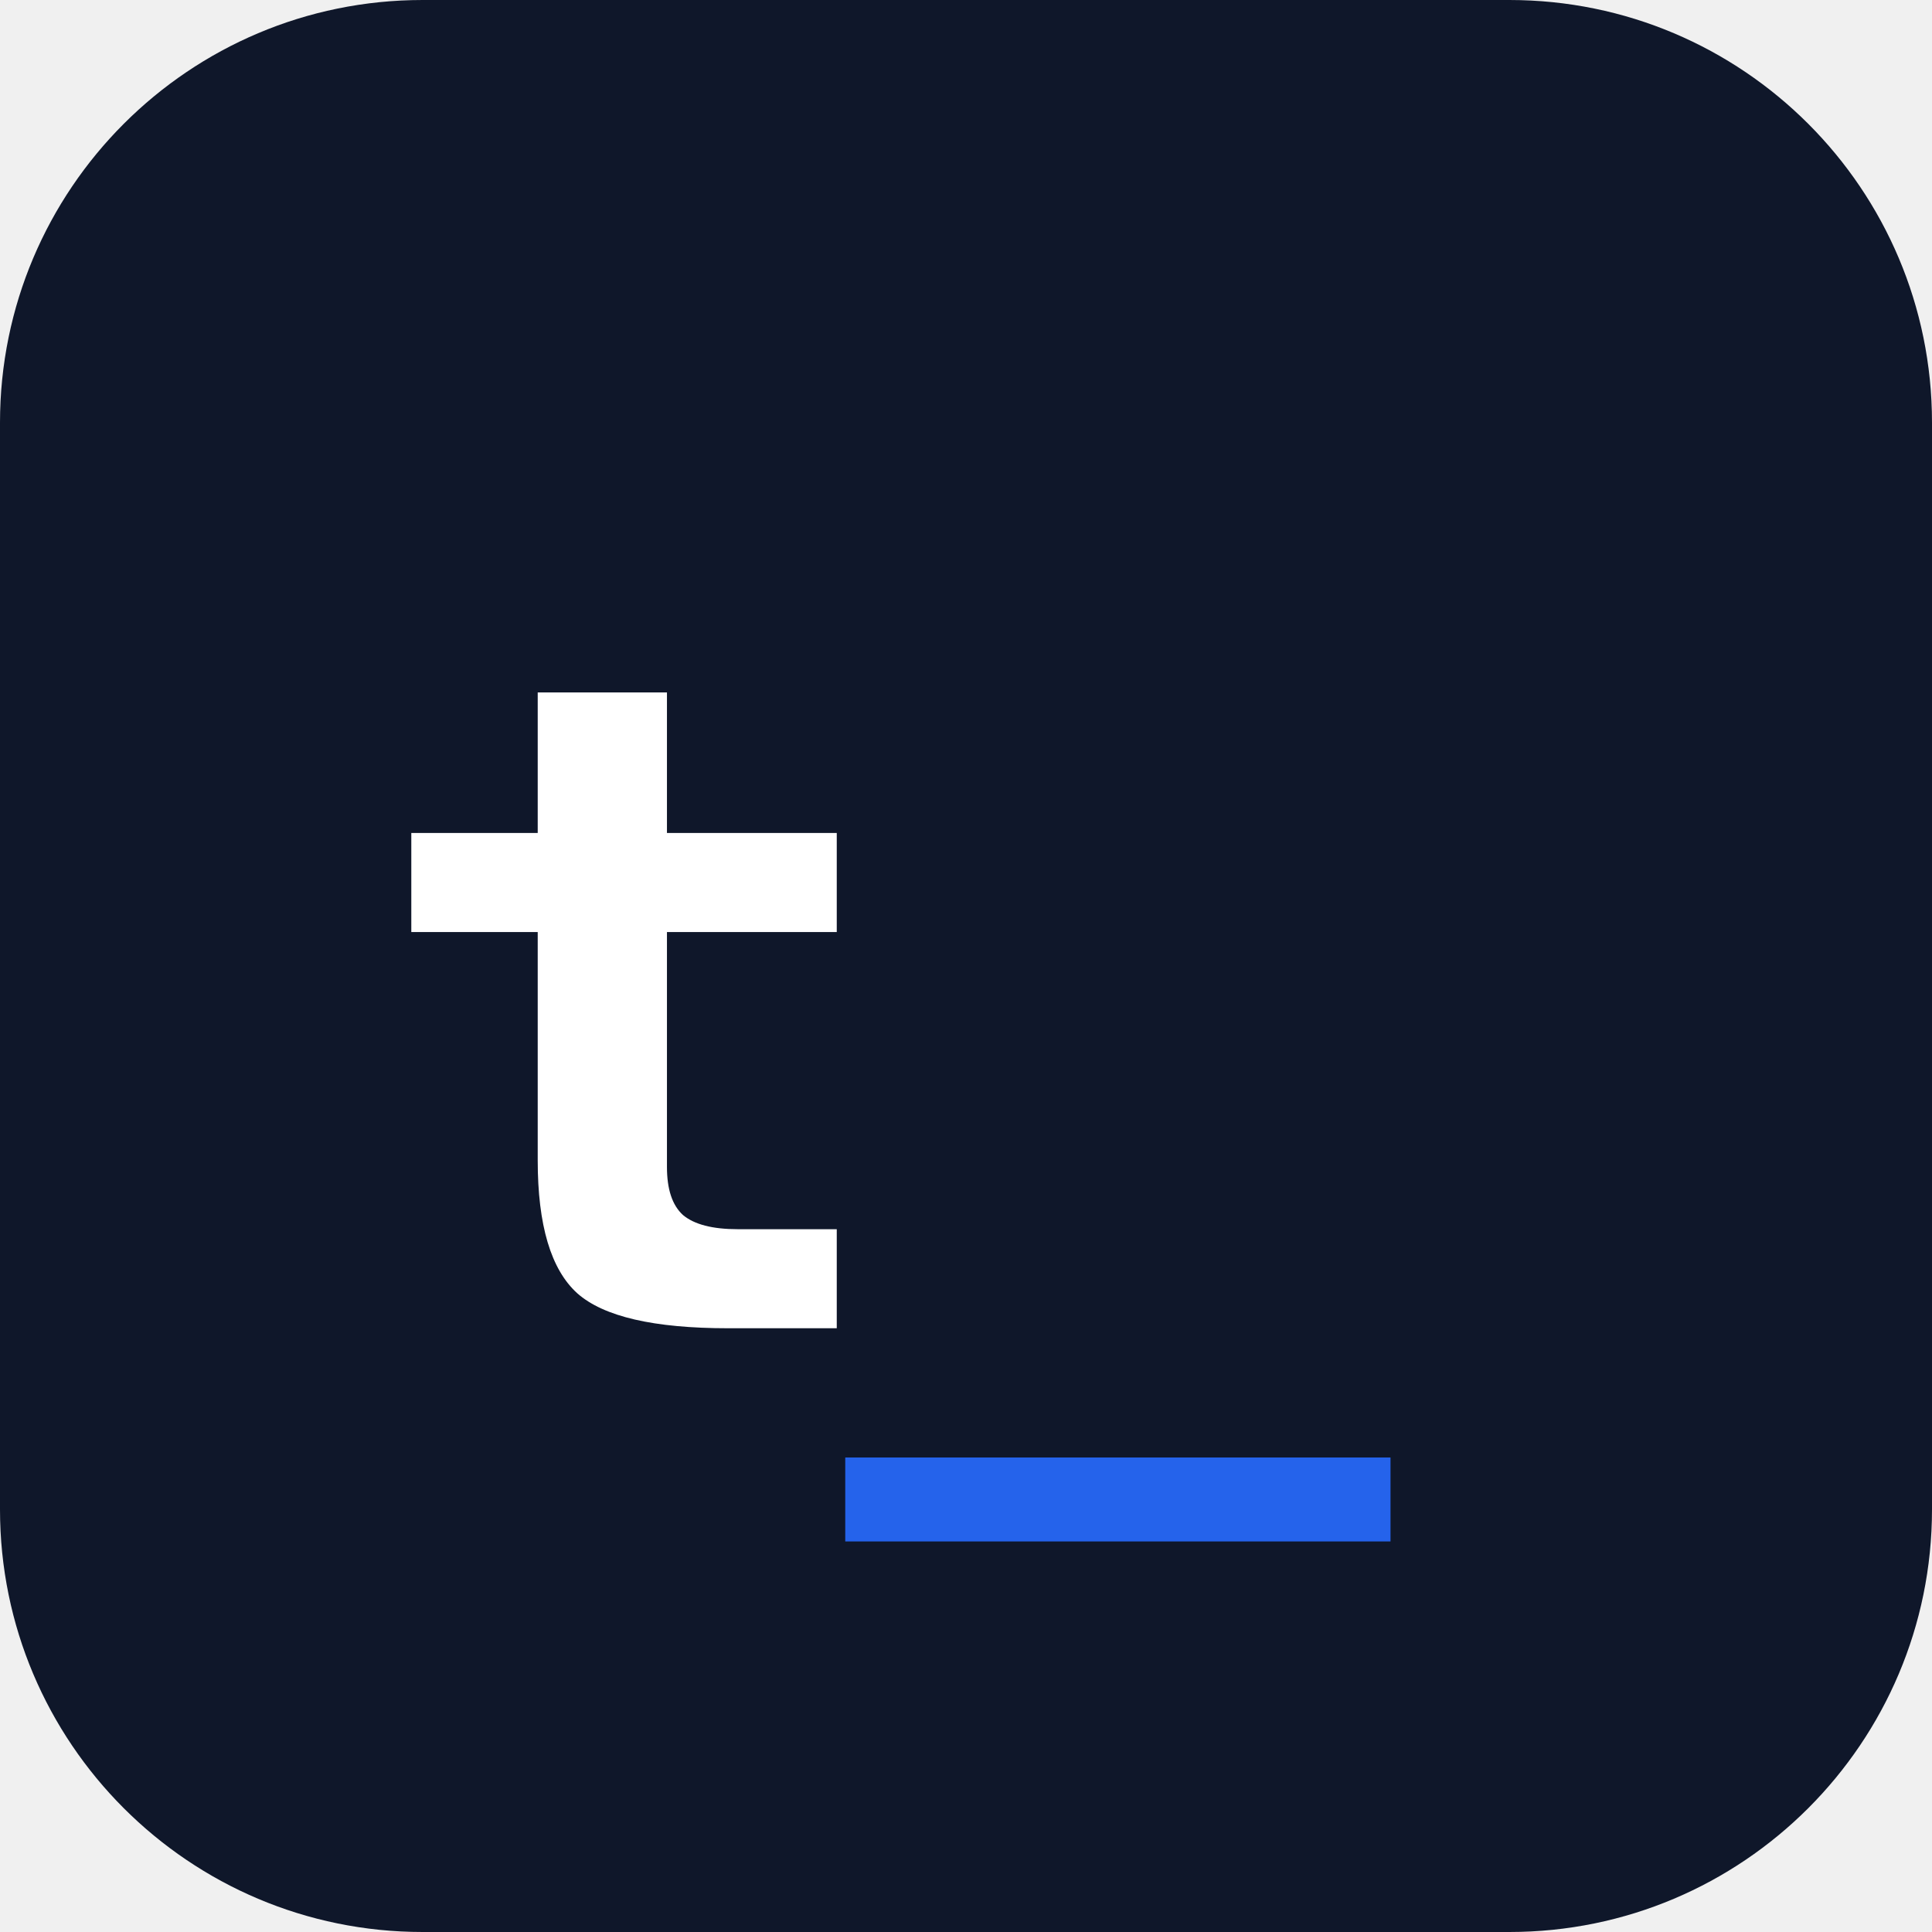
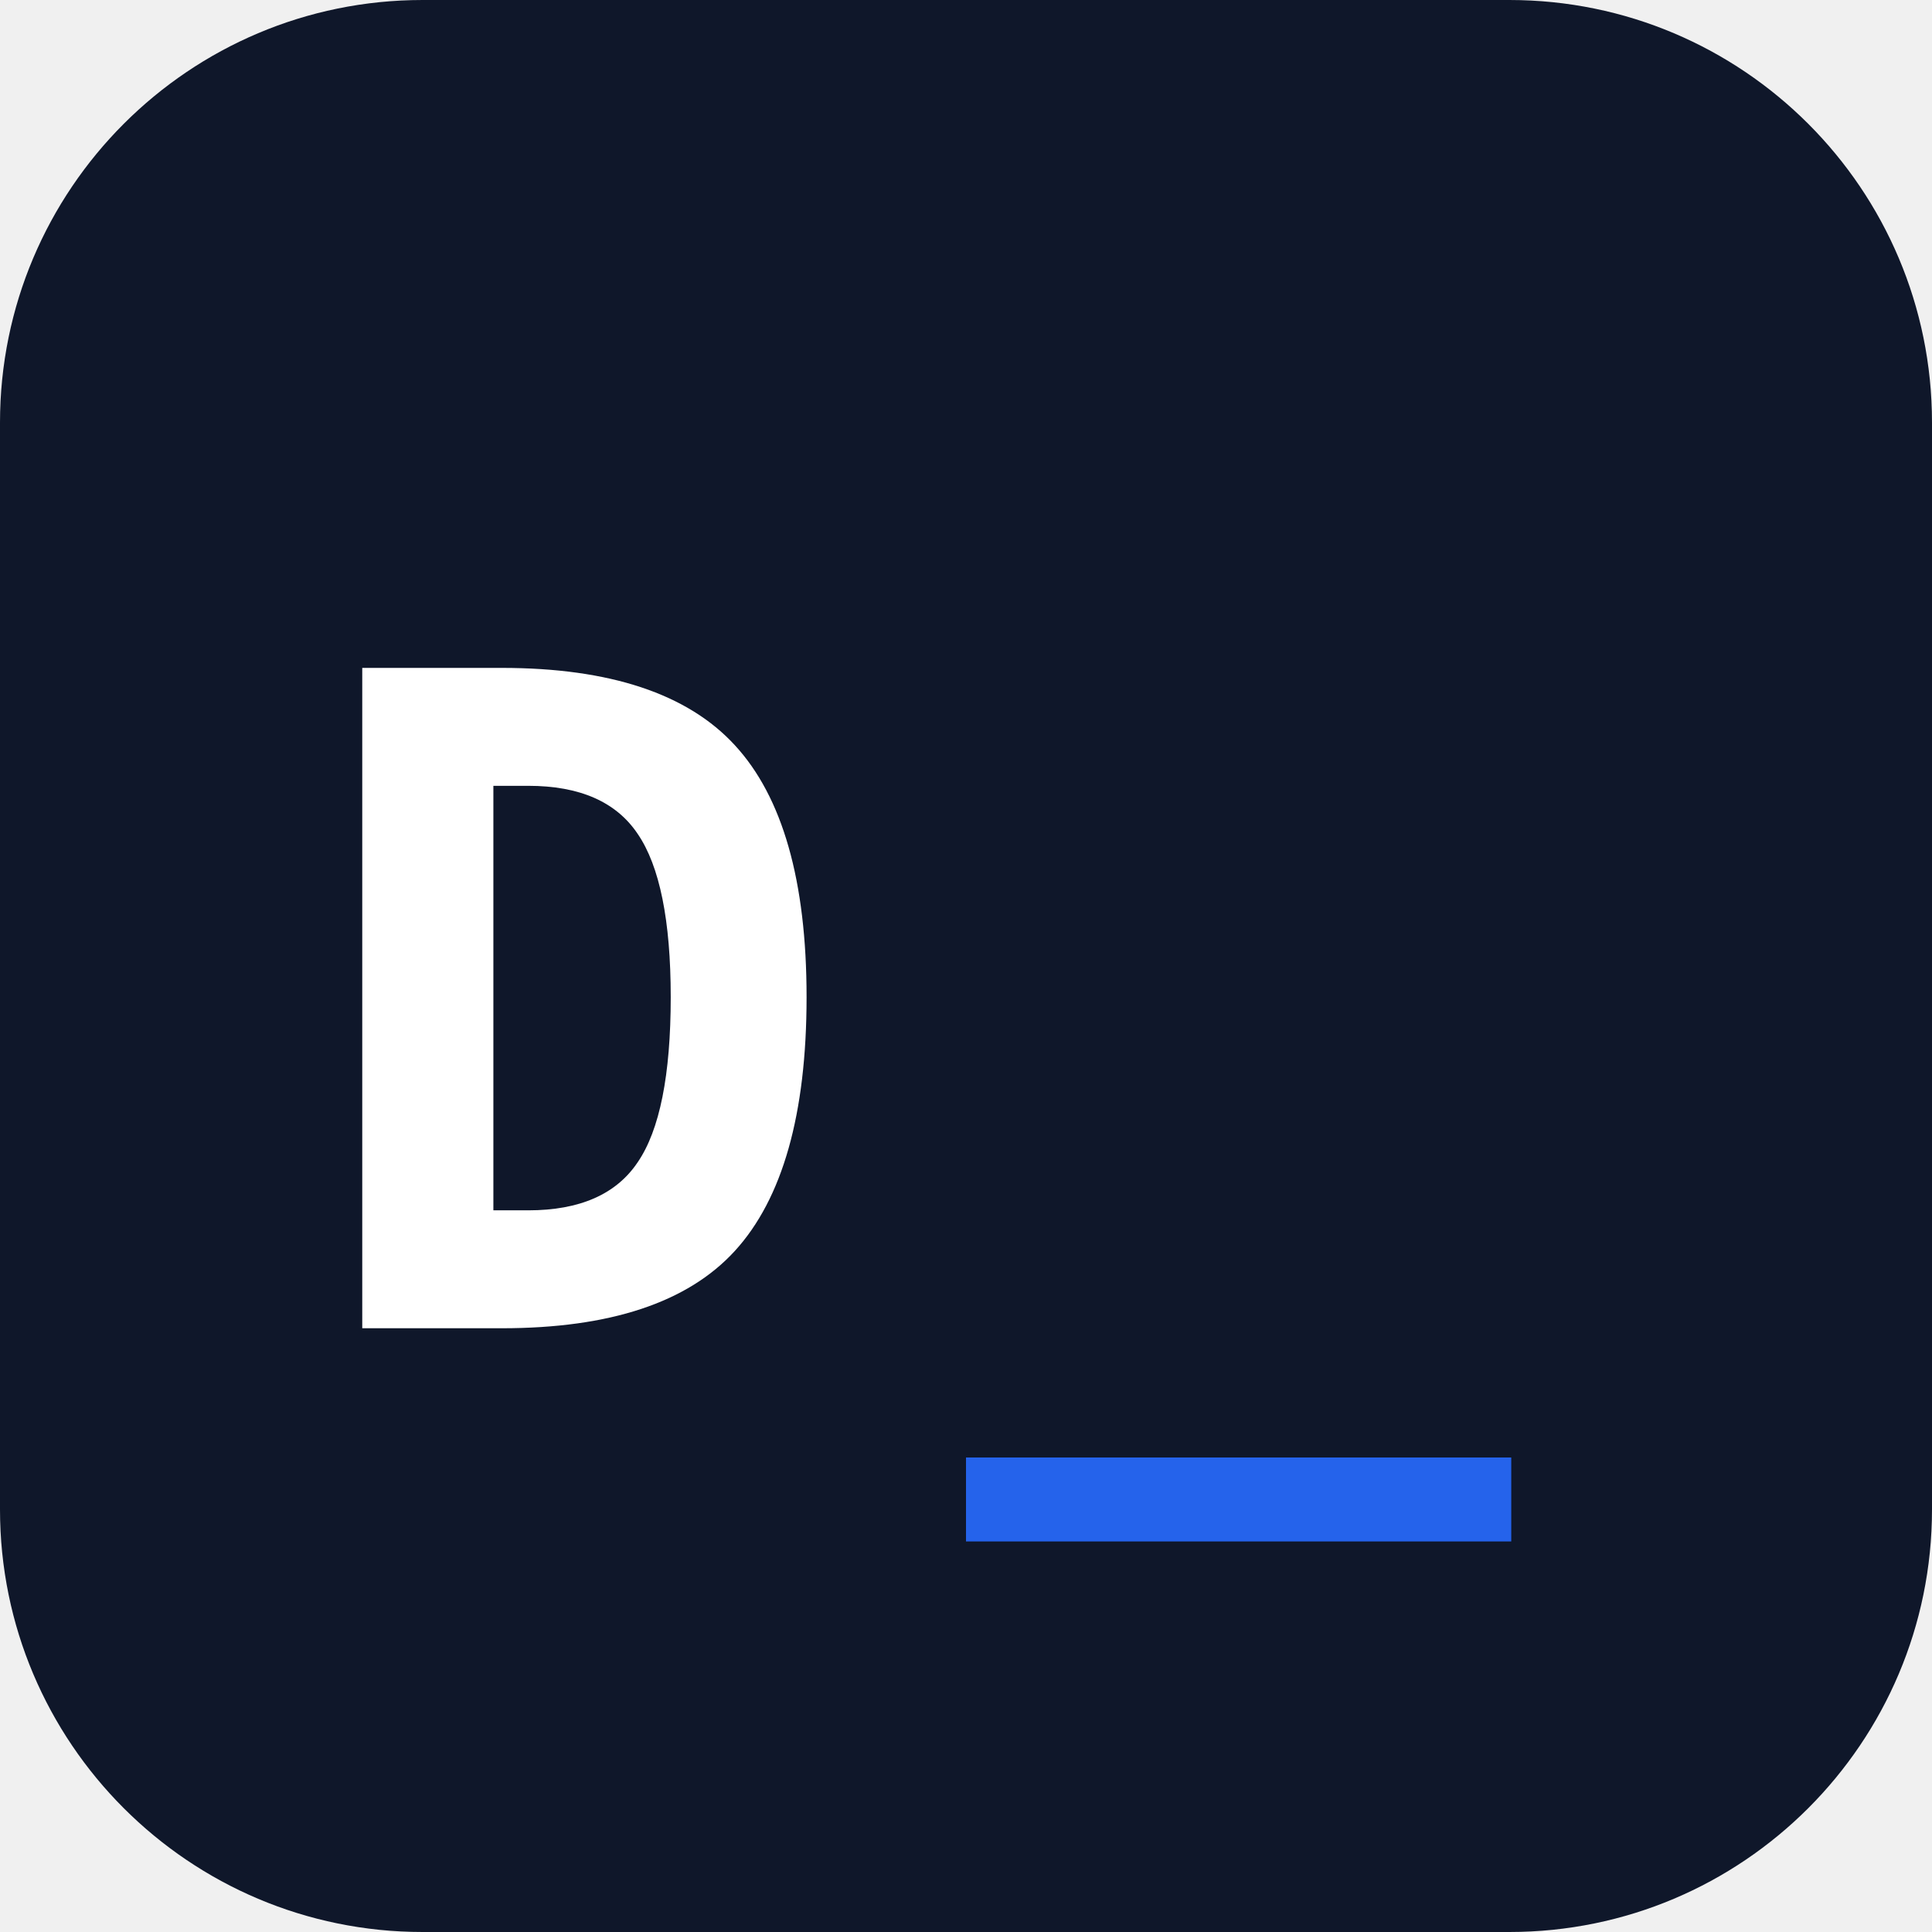
<svg xmlns="http://www.w3.org/2000/svg" width="32" height="32" viewBox="0 0 32 32">
  <rect width="32" height="32" rx="7" fill="#0f172a" />
-   <text x="6" y="22" font-family="ui-monospace, Menlo, monospace" font-size="15" font-weight="700" fill="#ffffff">t</text>
-   <text x="14" y="22" font-family="ui-monospace, Menlo, monospace" font-size="15" font-weight="700" fill="#2563eb">_</text>
+   <text x="5" y="22" font-family="ui-monospace, Menlo, monospace" font-size="15" font-weight="700" fill="#ffffff">D</text>
+   <text x="16" y="22" font-family="ui-monospace, Menlo, monospace" font-size="15" font-weight="700" fill="#2563eb">_</text>
</svg>
